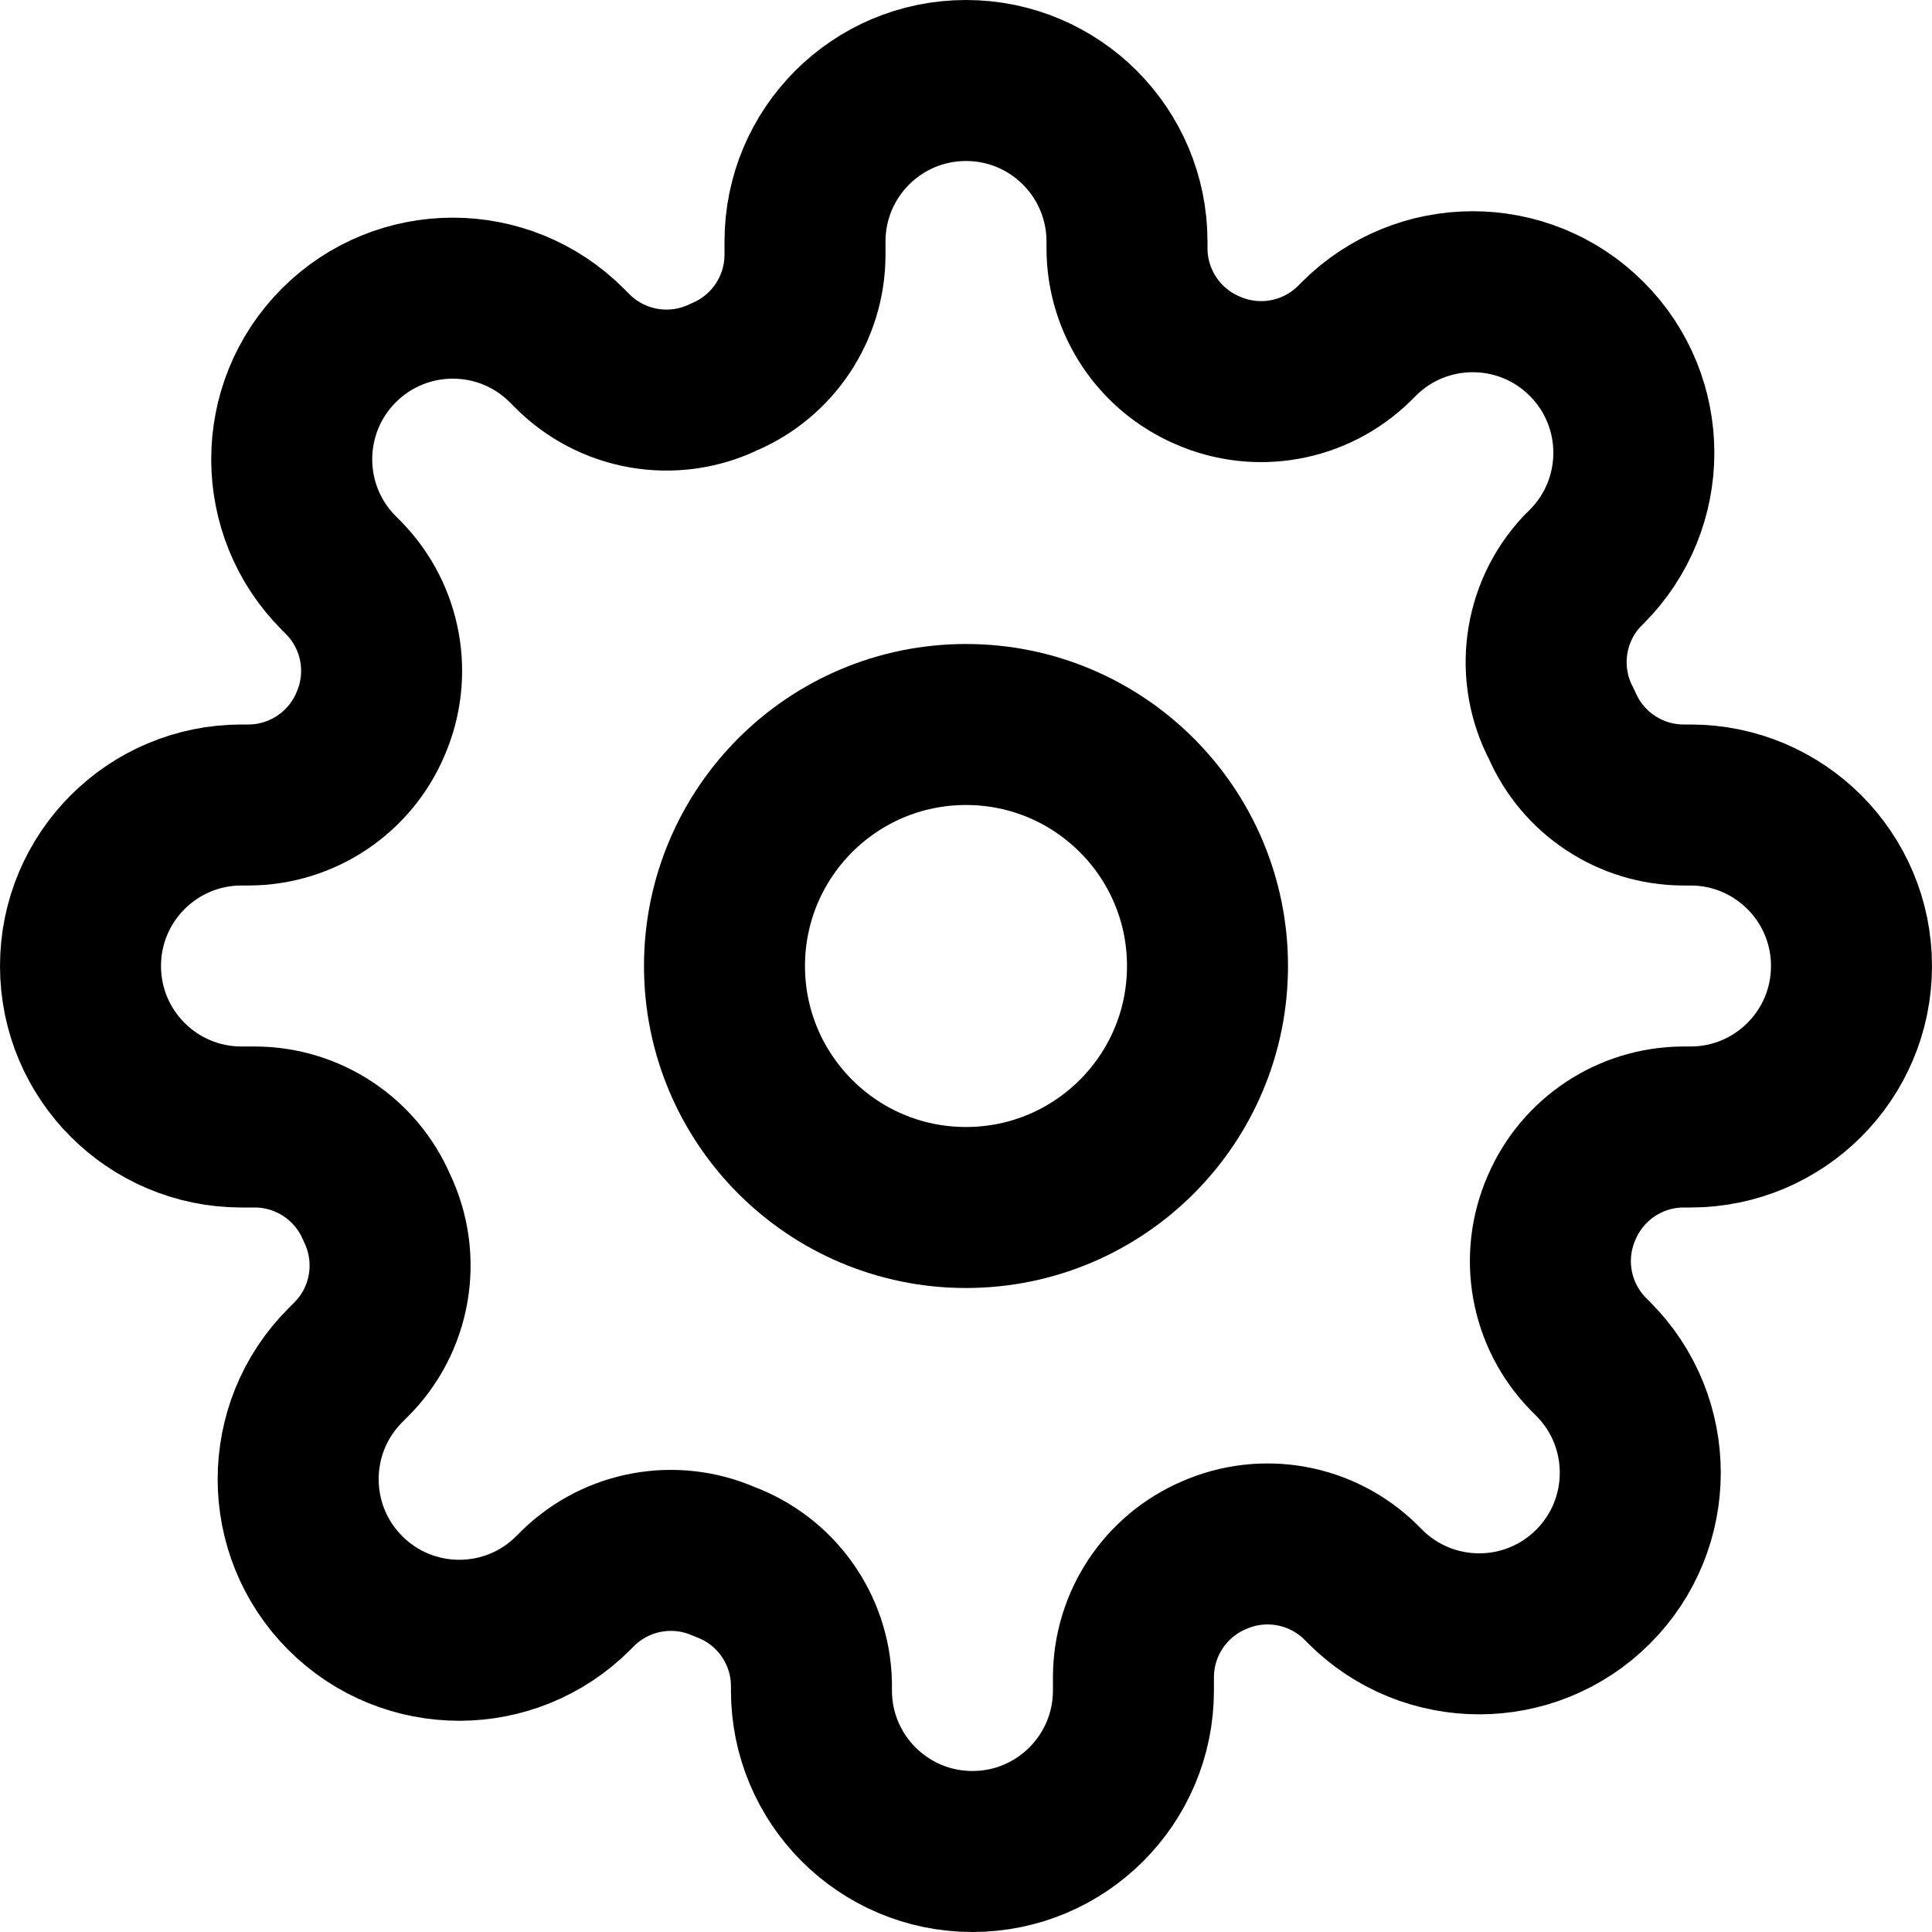
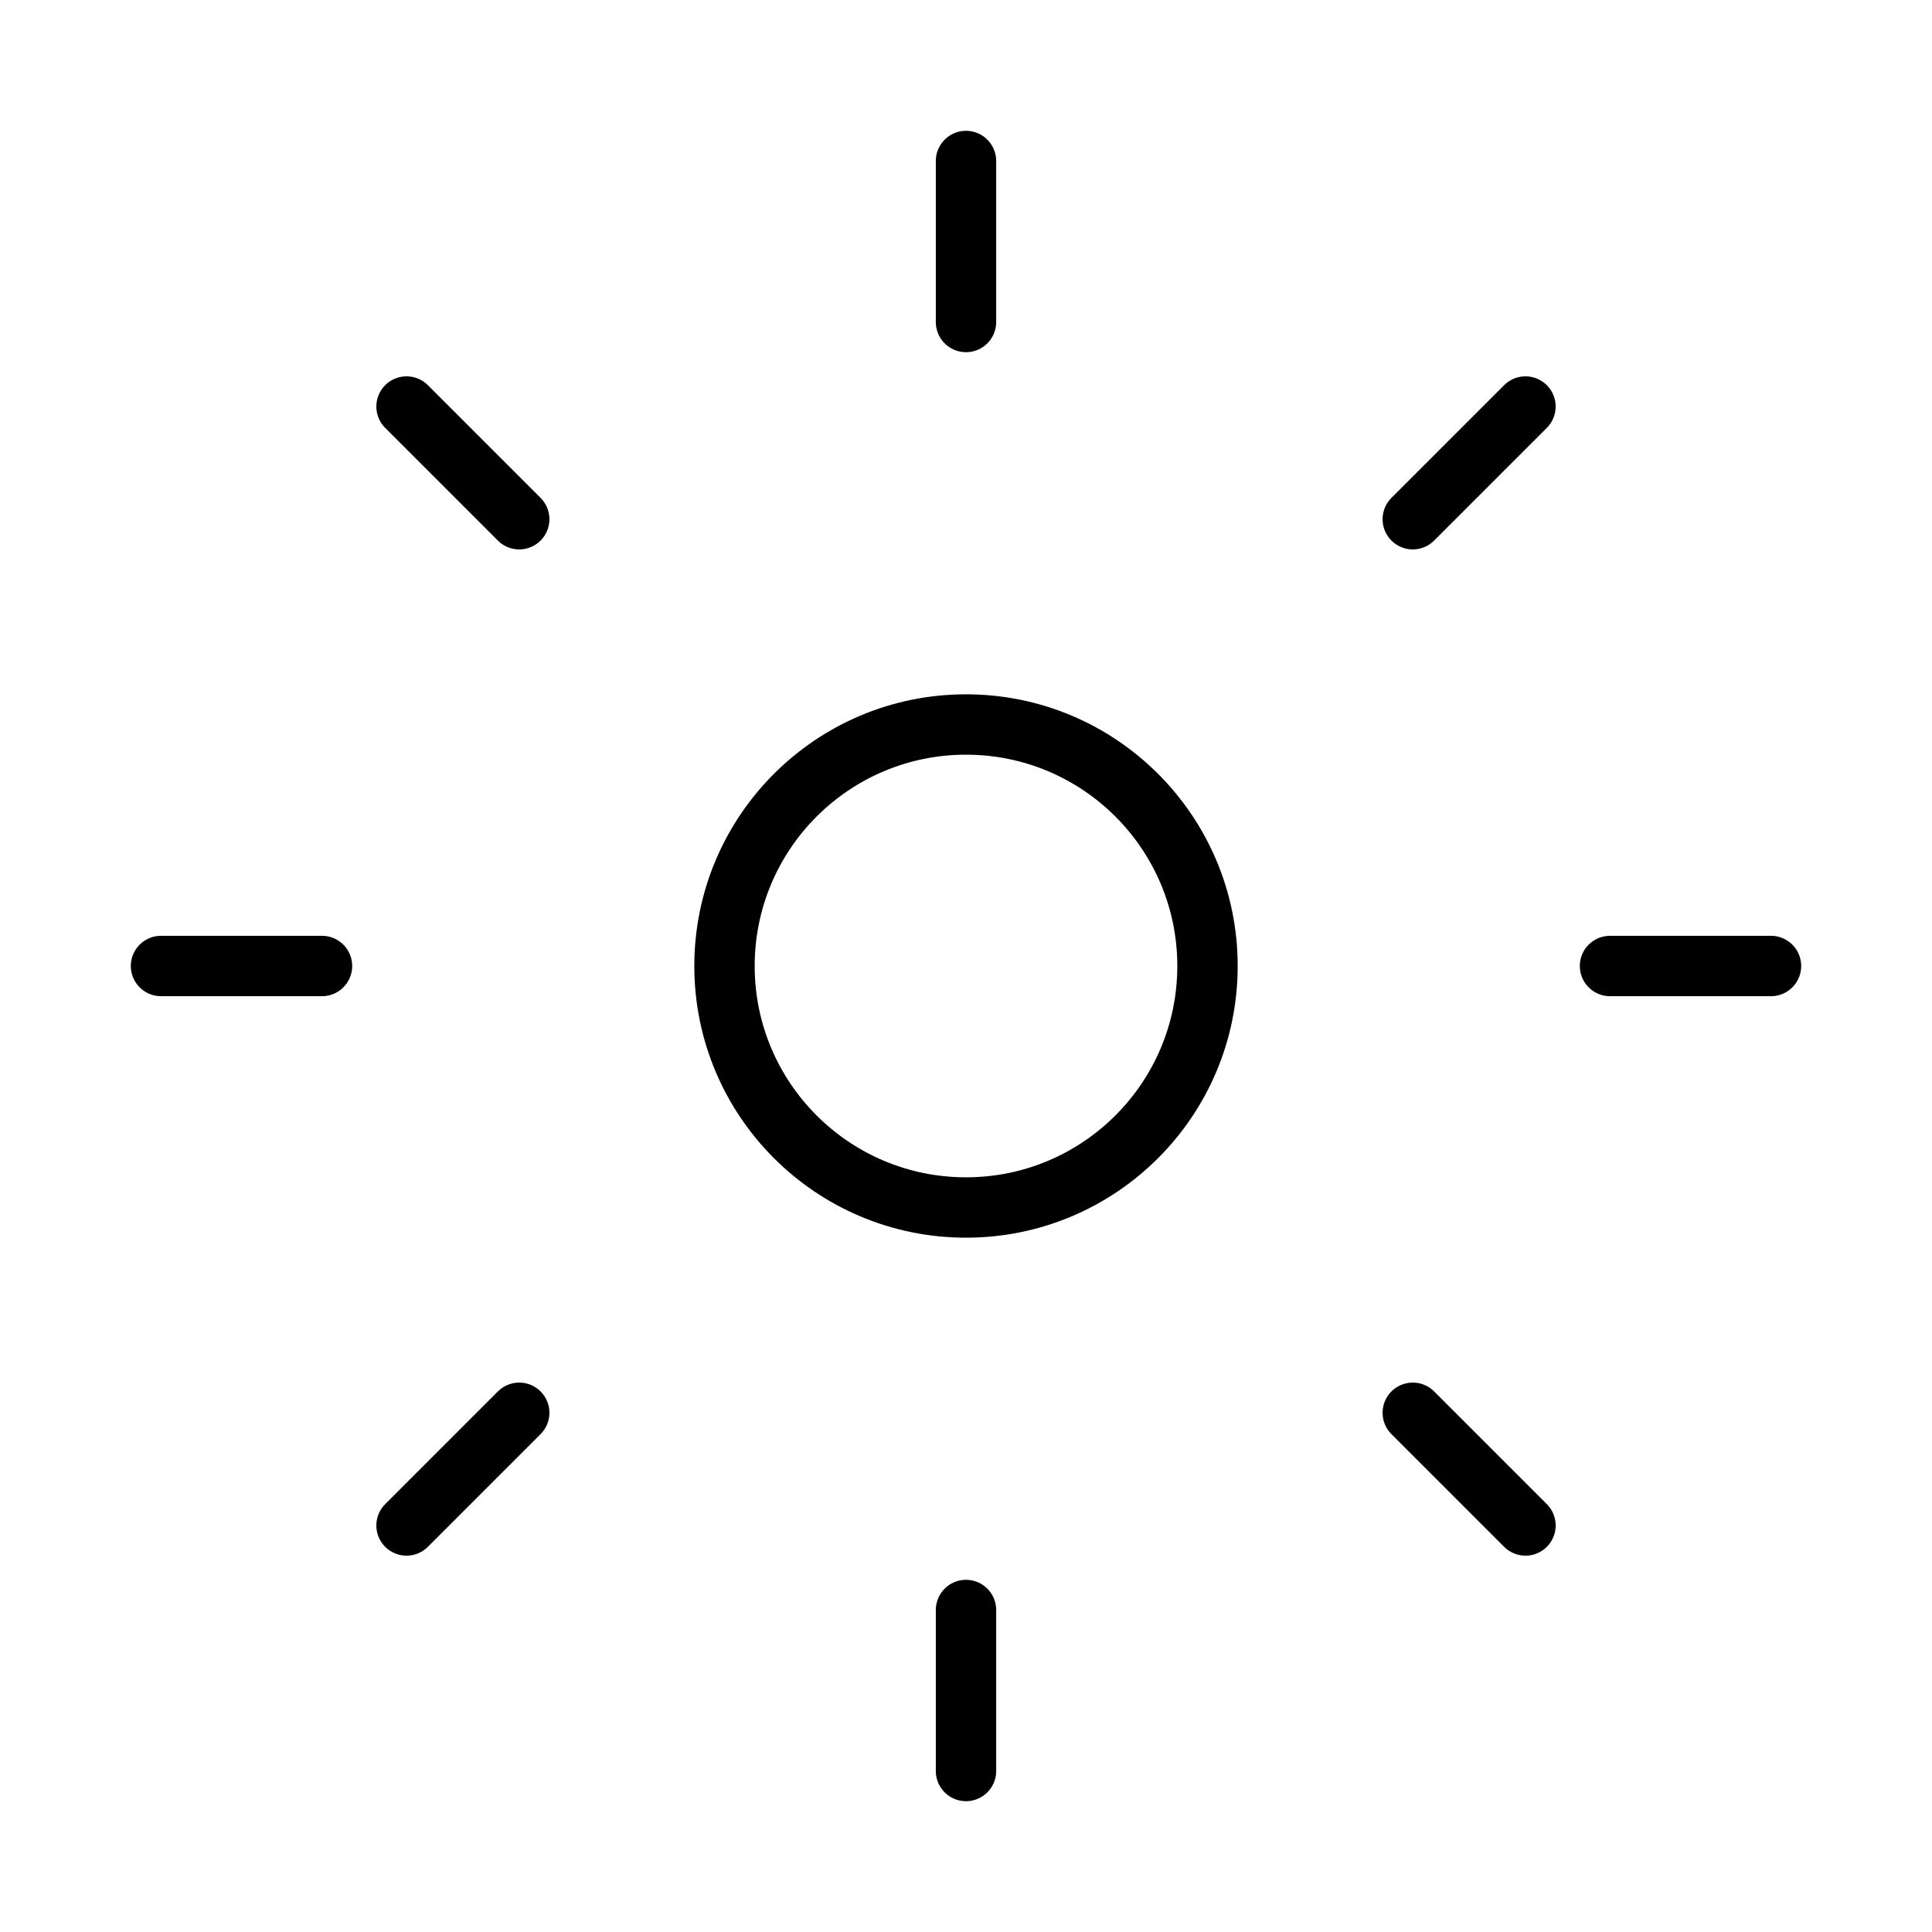
- <svg xmlns="http://www.w3.org/2000/svg" width="24" height="24" viewBox="0 0 24 24" fill="none" stroke="currentColor" stroke-width="2" stroke-linecap="round" stroke-linejoin="round">
-   <circle cx="12" cy="12" r="3" />
-   <path d="M19.4 15a1.65 1.65 0 0 0 .33 1.82l.06.06a2 2 0 0 1-2.83 2.83l-.06-.06a1.65 1.65 0 0 0-1.82-.33 1.65 1.65 0 0 0-1 1.51V21a2 2 0 0 1-4 0v-.09A1.65 1.65 0 0 0 9 19.4a1.65 1.65 0 0 0-1.82.33l-.06.06a2 2 0 0 1-2.83-2.83l.06-.06A1.65 1.65 0 0 0 4.68 15a1.65 1.65 0 0 0-1.51-1H3a2 2 0 0 1 0-4h.09A1.65 1.65 0 0 0 4.6 9a1.65 1.65 0 0 0-.33-1.82l-.06-.06a2 2 0 0 1 2.83-2.83l.06.06A1.65 1.65 0 0 0 9 4.68a1.65 1.65 0 0 0 1-1.51V3a2 2 0 0 1 4 0v.09a1.65 1.65 0 0 0 1 1.51 1.65 1.65 0 0 0 1.82-.33l.06-.06a2 2 0 0 1 2.83 2.83l-.06.06A1.65 1.65 0 0 0 19.4 9a1.65 1.65 0 0 0 1.51 1H21a2 2 0 0 1 0 4h-.09a1.65 1.65 0 0 0-1.51 1z" />
+ <svg xmlns="http://www.w3.org/2000/svg" width="48" height="48" viewBox="0 0 48 48" fill="none" stroke="currentColor" stroke-width="1.5" stroke-linecap="round" stroke-linejoin="round">
+   <circle cx="24" cy="24" r="6" />
+   <path d="M24 4v4M24 40v4M4 24h4M40 24h4M10.1 10.1l2.8 2.8M35.1 35.1l2.8 2.8M37.9 10.1l-2.8 2.8M12.9 35.1l-2.8 2.8" />
</svg>
